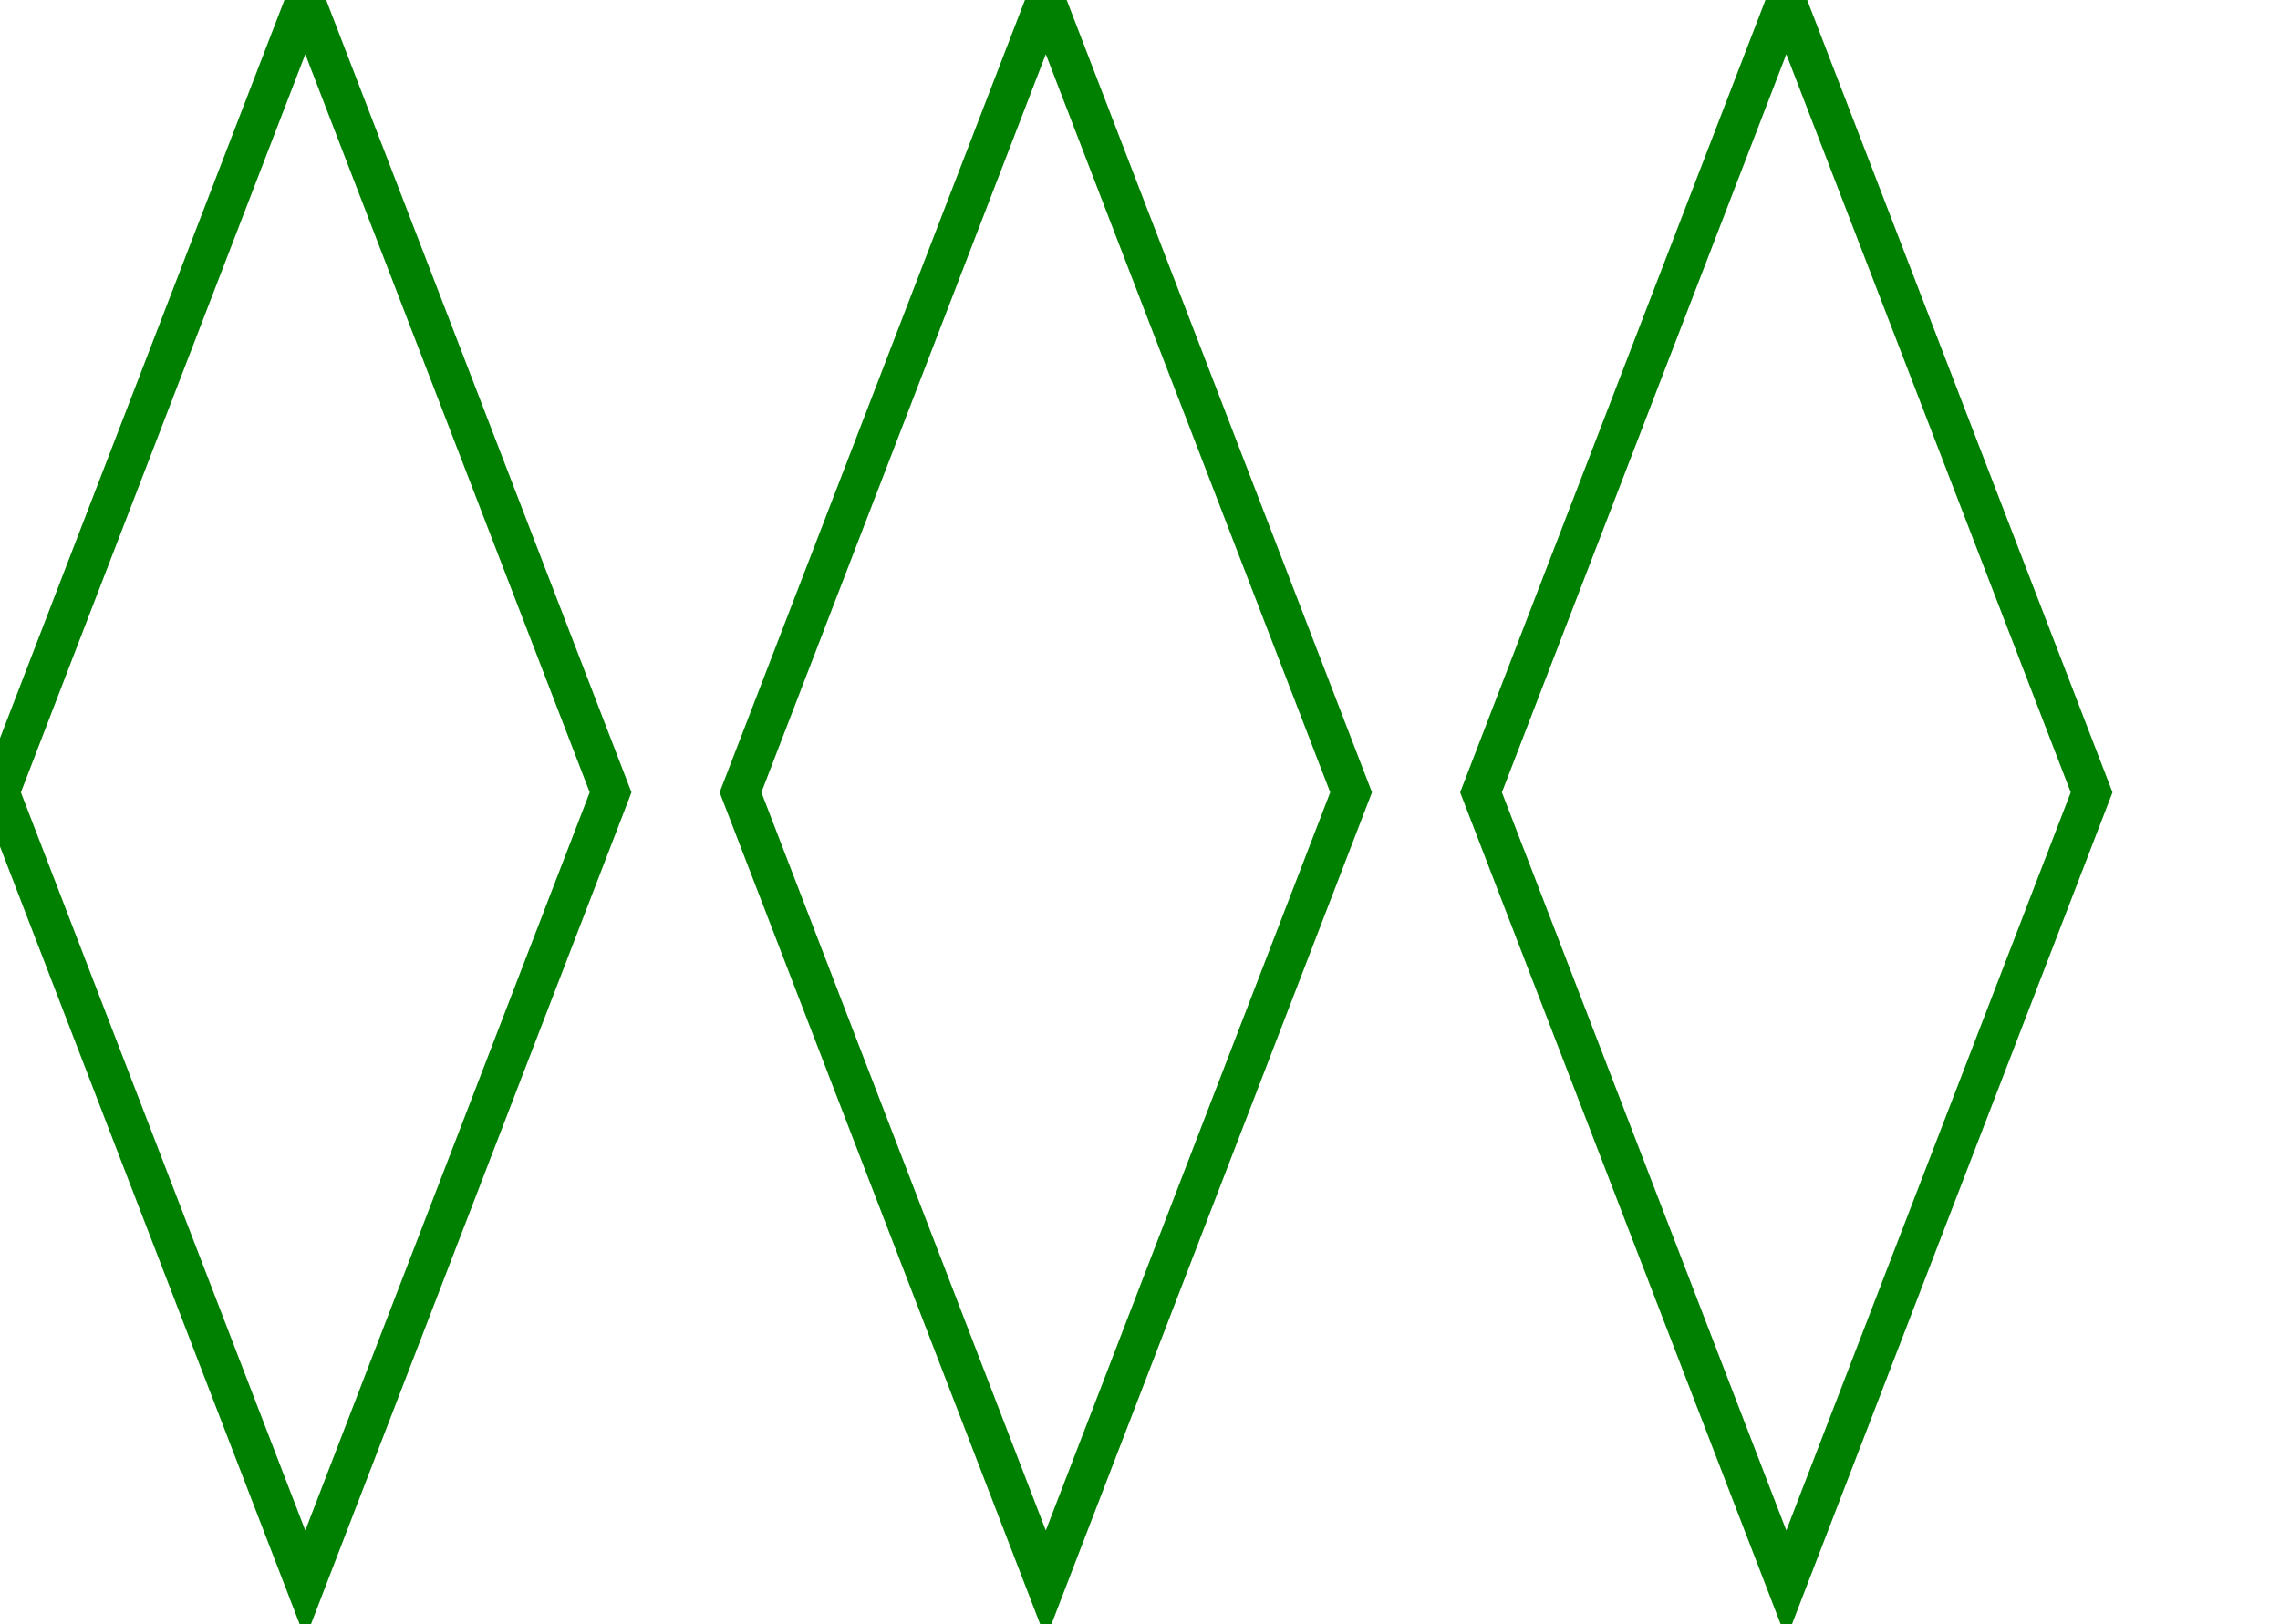
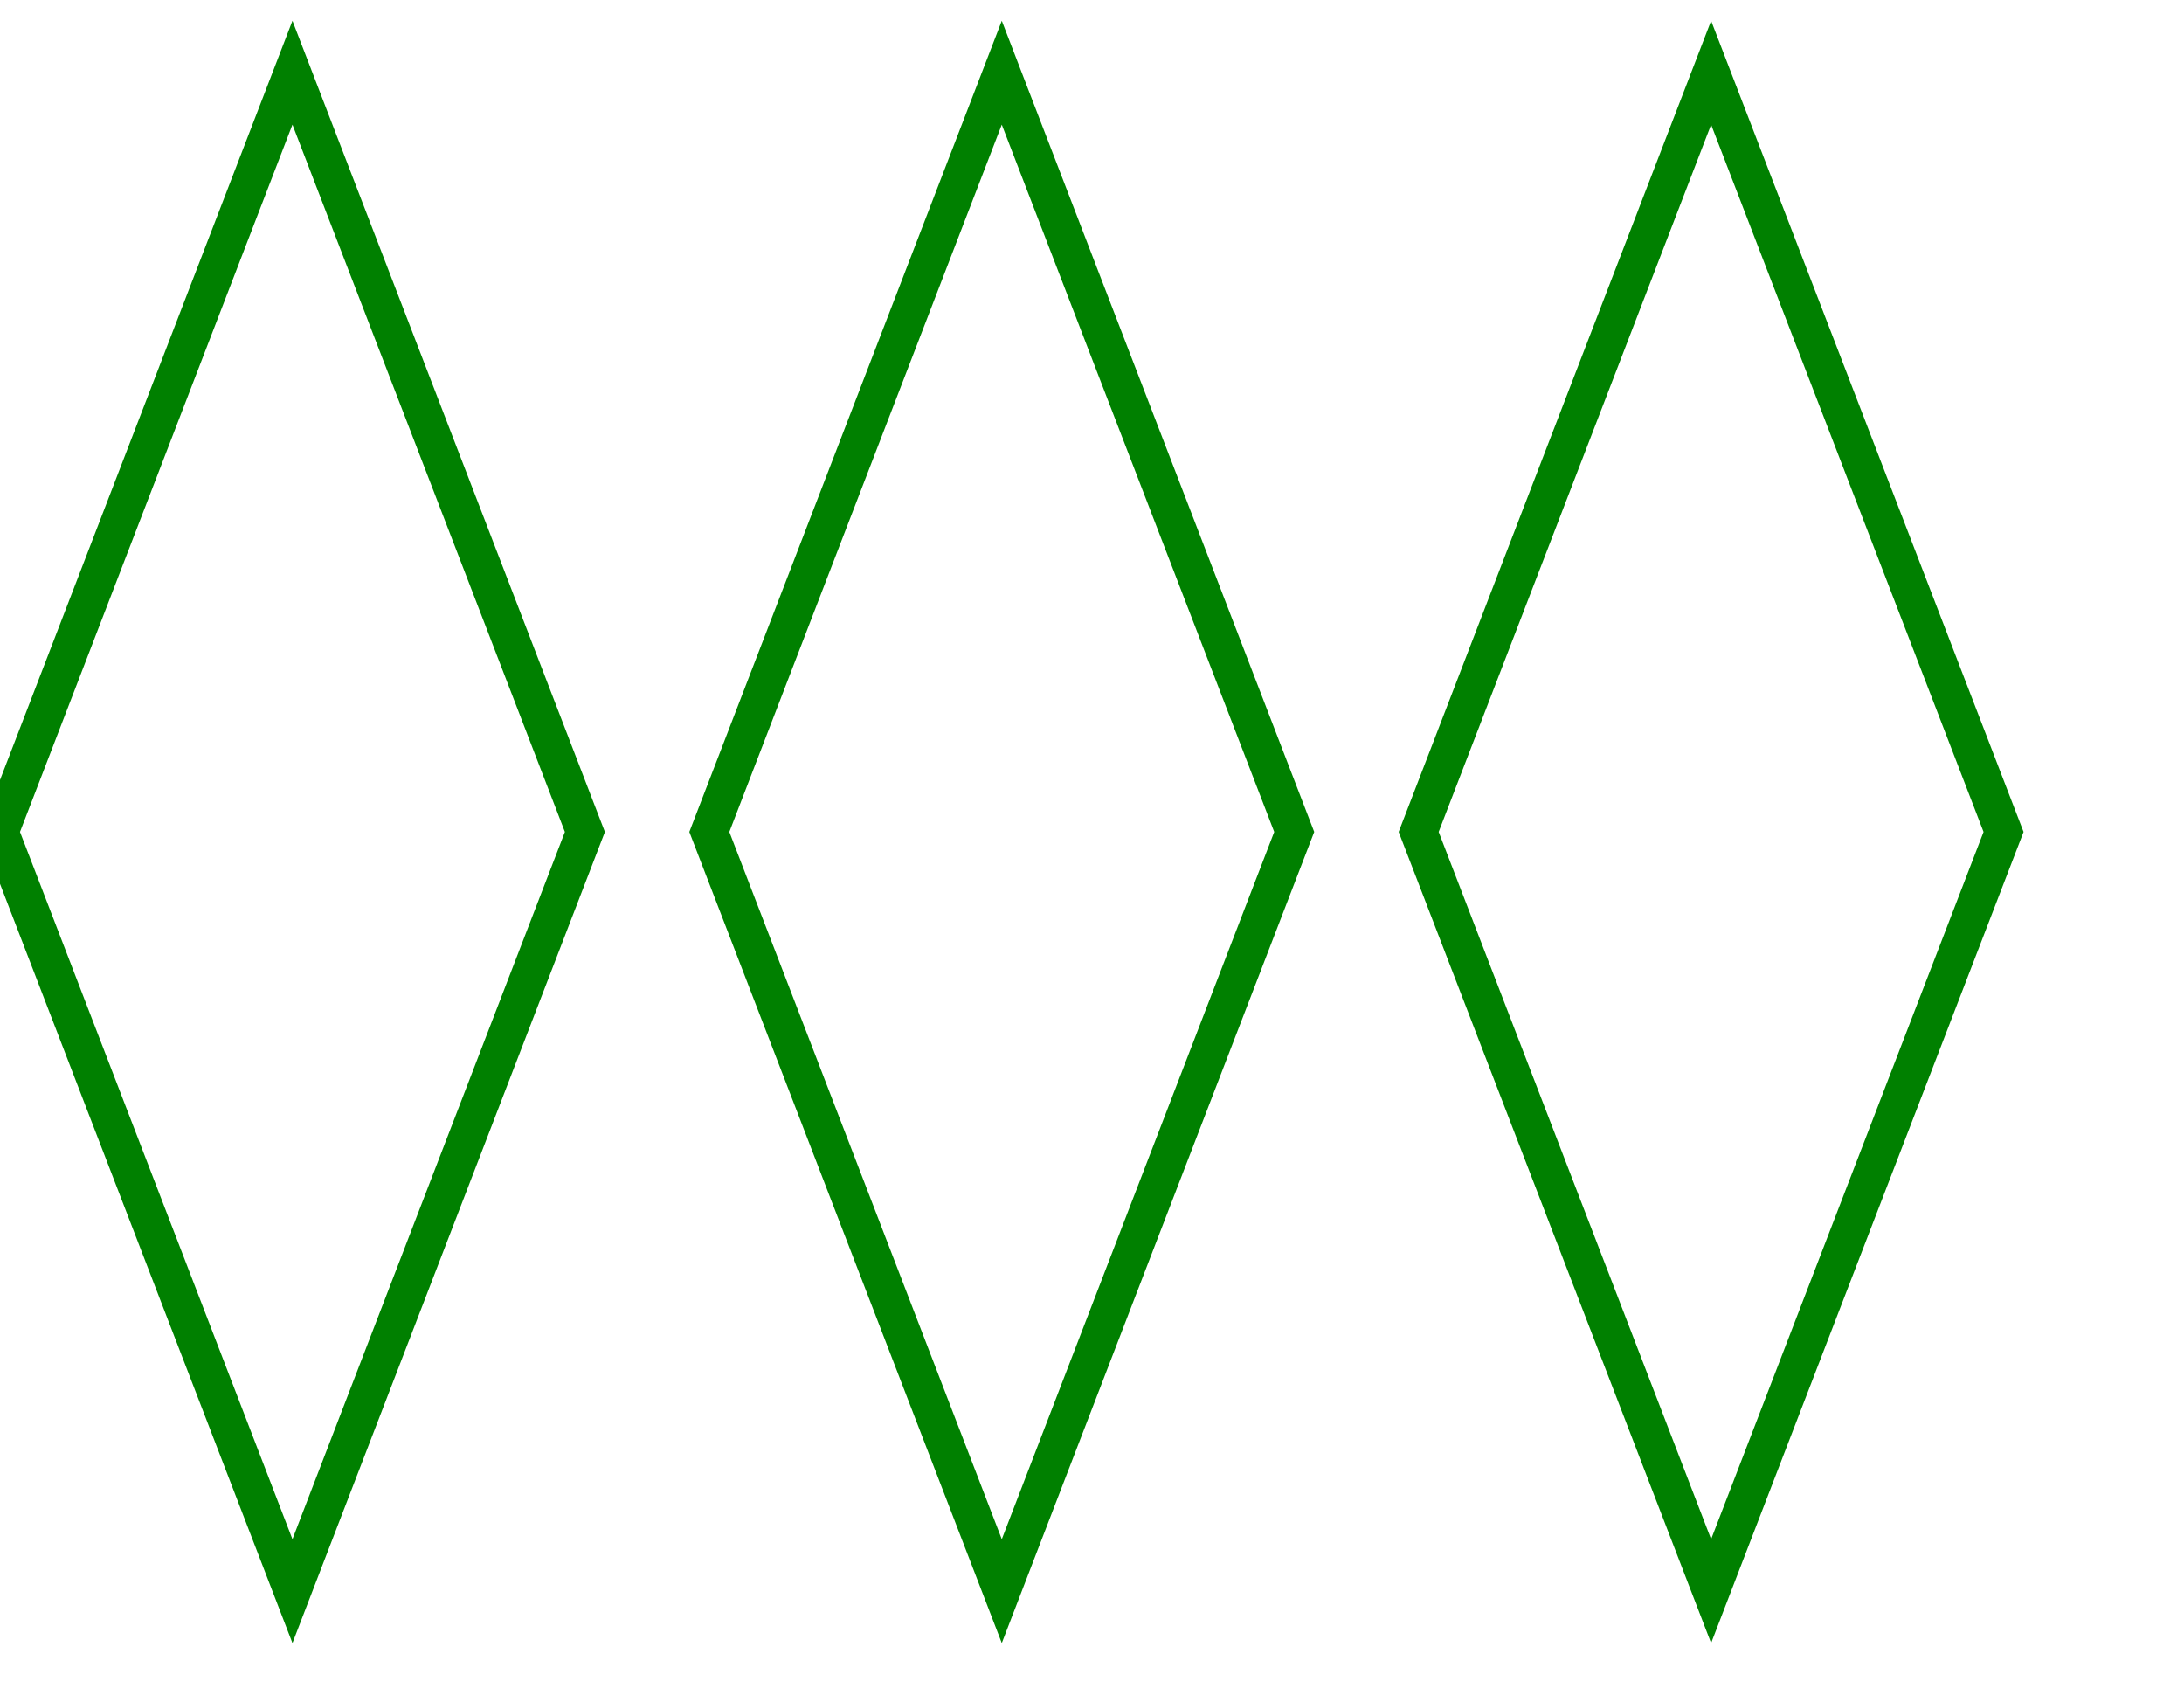
- <svg xmlns="http://www.w3.org/2000/svg" height="100%" width="100%" viewBox="0 0 351 250">
+ <svg xmlns="http://www.w3.org/2000/svg" height="250" width="321" viewBox="0 0 351 250">
  <g transform="translate(0)">
    <g style="stroke:green;stroke-width:6">
      <g style="fill:transparent">
        <polygon points="             0,122             47,0             94,122             47,244           " />
      </g>
    </g>
  </g>
  <g transform="translate(114)">
    <g style="stroke:green;stroke-width:6">
      <g style="fill:transparent">
        <polygon points="             0,122             47,0             94,122             47,244           " />
      </g>
    </g>
  </g>
  <g transform="translate(228)">
    <g style="stroke:green;stroke-width:6">
      <g style="fill:transparent">
        <polygon points="             0,122             47,0             94,122             47,244           " />
      </g>
    </g>
  </g>
</svg>
